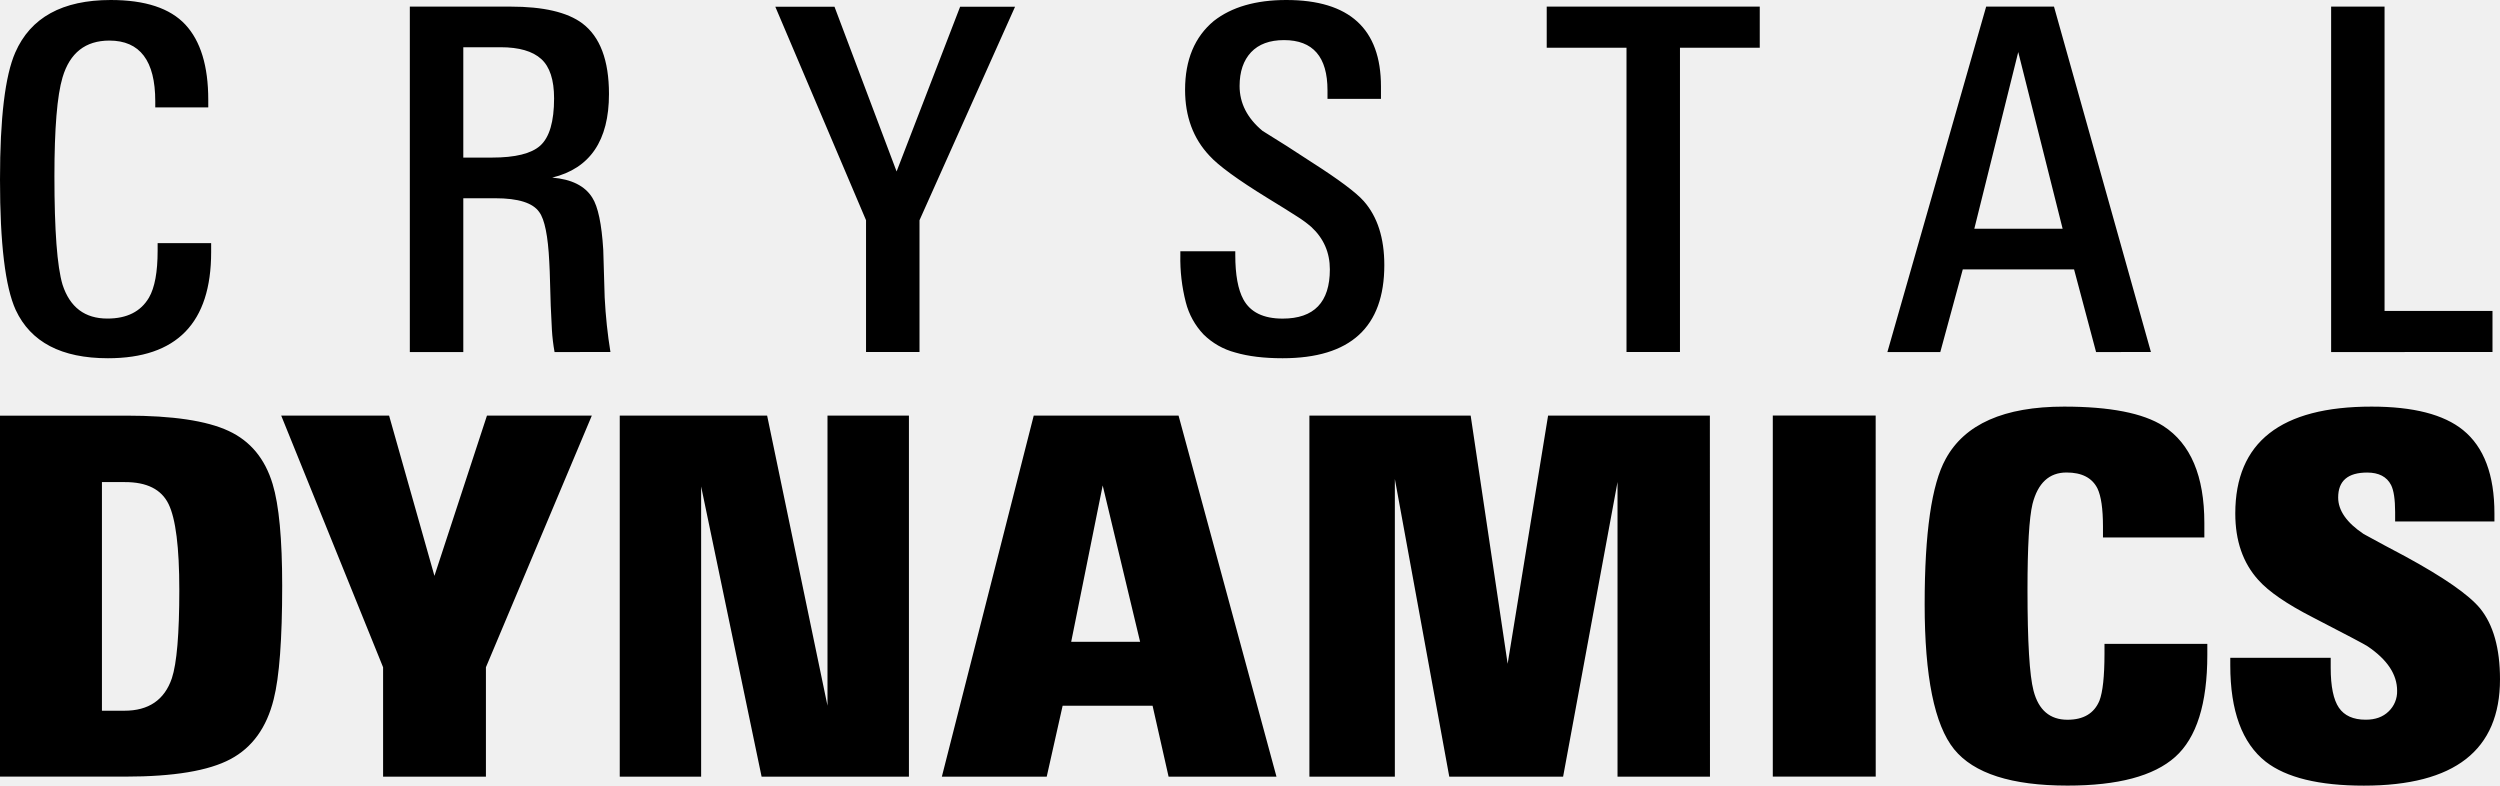
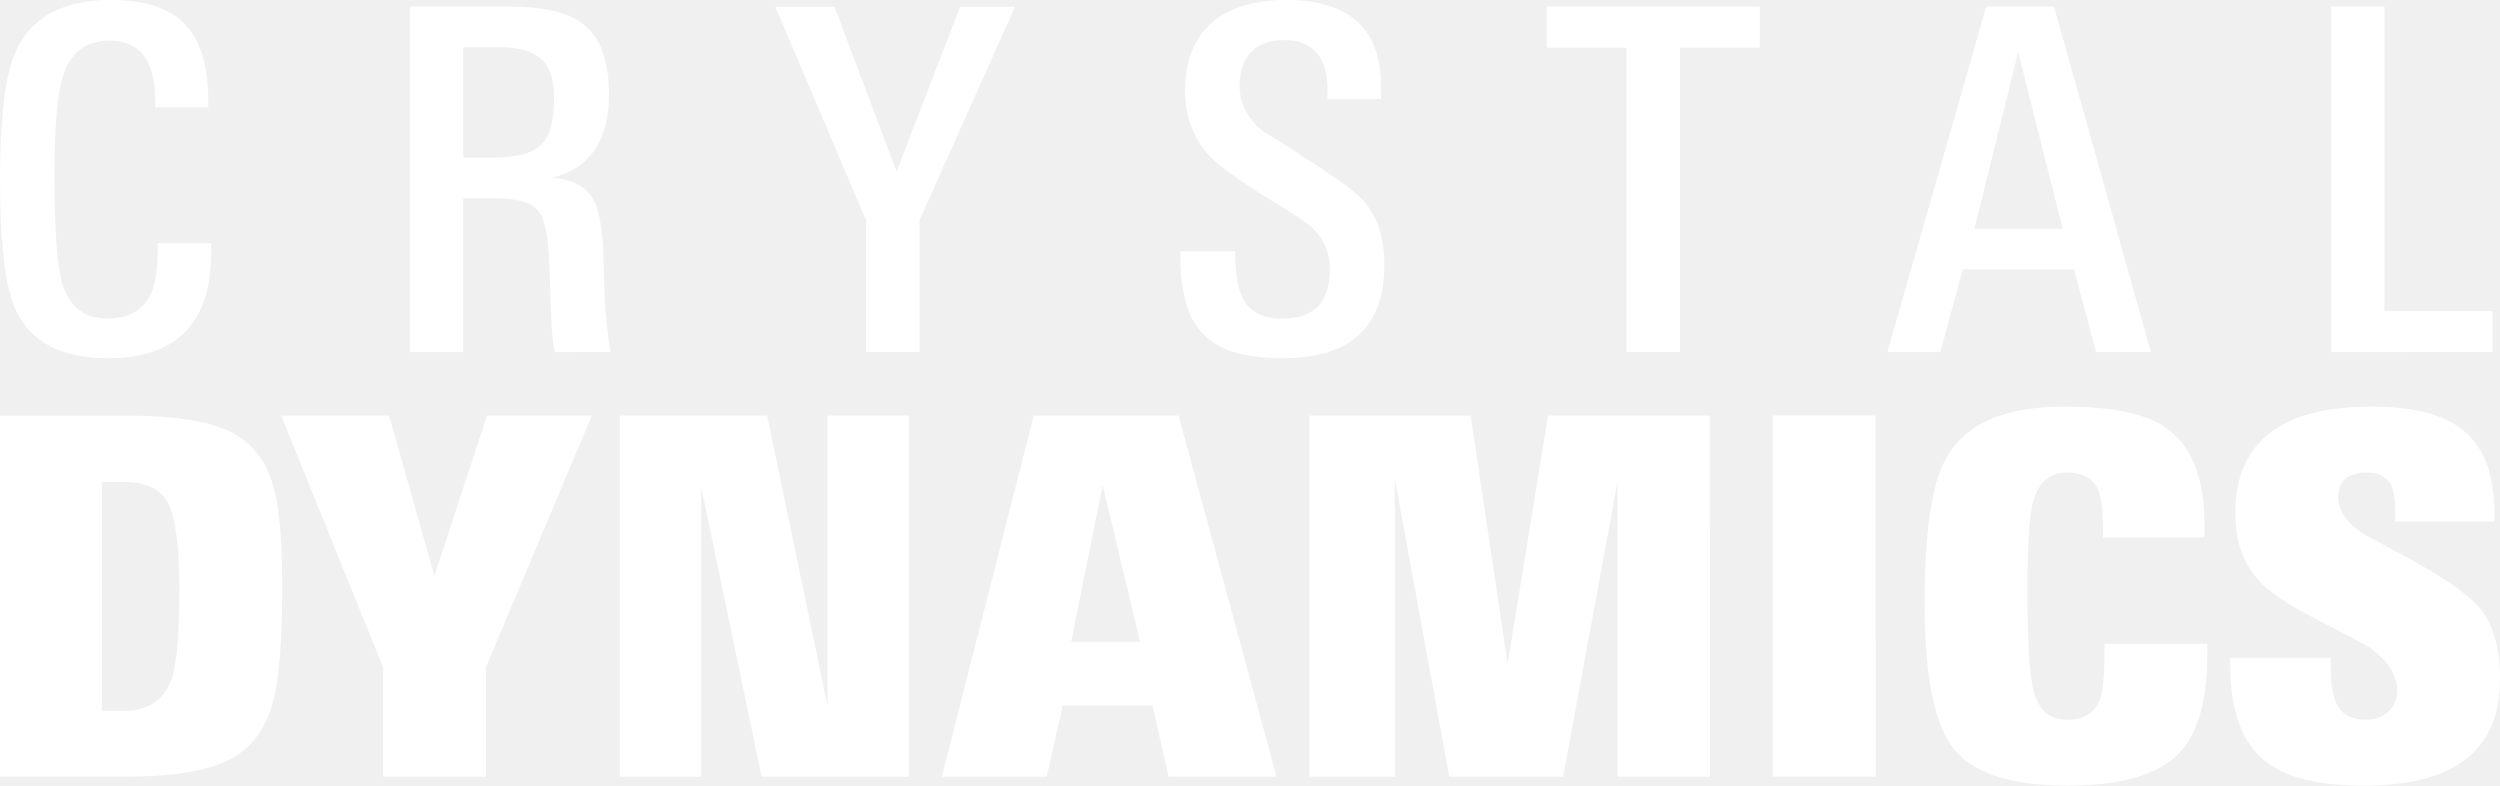
<svg xmlns="http://www.w3.org/2000/svg" width="52.925" height="16.632">
-   <path d="M5.974 12.403q0 1.692-.18 2.4-.223.9-.915 1.268-.692.37-2.225.37H0V8.799h2.675q1.47 0 2.163.323.692.32.934 1.126.202.665.202 2.156m-2.178.084q0-1.352-.228-1.818t-.925-.464h-.485v4.84h.474q.772.001 1.006-.686.158-.476.158-1.872m8.733-3.69-2.242 5.328v2.316H8.11v-2.316L5.953 8.798h2.284l.96 3.393 1.112-3.393zm6.713 7.644h-3.119l-1.28-6.143v6.143H13.12V8.798h3.12l1.278 6.142V8.798h1.724zm7.781 0h-2.284L24.4 14.94h-1.904l-.337 1.502h-2.22l1.945-7.644h3.066zm-2.887-2.855-.792-3.31-.667 3.31zM36.2 16.442h-1.957v-6.238l-1.152 6.238h-2.41l-1.152-6.302v6.302H27.72V8.798h3.414l.783 5.254.856-5.254h3.425zm3.509-.001H37.53V8.797h2.178zm7.02-2.579q0 1.554-.681 2.163-.682.607-2.28.606-1.775 0-2.4-.77-.623-.773-.623-3.067 0-2.272.444-3.076.603-1.11 2.507-1.11 1.458 0 2.102.411.868.562.868 2.052v.307H44.52v-.233q-.001-.561-.116-.803-.17-.34-.656-.339-.55 0-.72.666-.106.444-.106 1.818 0 1.65.128 2.136.16.614.719.614.508 0 .676-.403.106-.274.107-.993v-.211h2.177zm6.196.518q0 2.252-2.882 2.252-1.425 0-2.078-.507-.75-.592-.75-2.041v-.159h2.126v.212q0 .592.174.846.174.253.566.253.306.001.486-.175a.58.58 0 0 0 .18-.438q0-.518-.624-.94-.075-.053-1.162-.614-.826-.423-1.154-.793-.486-.539-.486-1.405 0-2.264 2.886-2.263 1.322 0 1.935.496.666.54.665 1.767v.168h-2.102v-.2q-.001-.403-.086-.571-.136-.264-.506-.264-.614 0-.614.528 0 .412.538.772.442.243.885.476 1.223.666 1.581 1.099.421.518.422 1.5M4.47 5.339q0 2.245-2.185 2.245-1.475 0-1.952-1.021Q0 5.834 0 3.802q0-1.953.323-2.69Q.809 0 2.345 0q1.093 0 1.578.52.486.522.486 1.594v.16H3.287v-.131q0-1.284-.971-1.284-.76 0-.992.779-.172.576-.172 2.093 0 1.72.172 2.296.234.718.95.717.62 0 .88-.444.183-.315.183-.992v-.161H4.47zm7.27 2.114a4 4 0 0 1-.056-.466q-.014-.241-.025-.516a27 27 0 0 1-.015-.51q-.005-.227-.016-.42-.04-.819-.212-1.051-.202-.293-.93-.293h-.678v3.256H8.676V.14h2.134q1.041 0 1.517.354.565.425.565 1.496 0 1.478-1.202 1.77.616.051.849.425.182.284.232 1.103.011.313.03 1.01.031.598.122 1.154zm-.01-5.37q0-.588-.272-.834Q11.183 1 10.598 1h-.79v2.336h.607q.739 0 1.021-.252.294-.264.294-1.002m7.736 2.58v2.79h-1.132v-2.79L16.413.142h1.253l1.315 3.488L20.326.142h1.163zm9.84.95q0 1.972-2.154 1.972-.588 0-1-.121a1.5 1.5 0 0 1-.674-.384 1.54 1.54 0 0 1-.374-.678 3.7 3.7 0 0 1-.116-1.001v-.081h1.163V5.4q0 .625.172.94.221.405.83.405 1 0 1-1.042 0-.537-.394-.9a2.4 2.4 0 0 0-.304-.223q-.232-.15-.616-.384-.951-.585-1.235-.9-.516-.547-.516-1.395 0-.951.608-1.457Q26.263 0 27.232 0q2.003 0 2.003 1.83v.263h-1.132v-.182q0-1.062-.921-1.062-.455 0-.698.258-.241.258-.242.713 0 .546.485.95l.516.323.516.335q.869.555 1.112.83.435.494.435 1.354m6.259-4.602v6.442h-1.132V1.011h-1.689V.14h4.51v.87Zm8.809 6.443-.466-1.75h-2.356l-.476 1.75h-1.12L42.047.14h1.436l2.052 7.312zm-1.648-6.351-.93 3.741h1.87zm6.624 6.351V.14h1.131v6.442h2.285v.87z" style="fill:currentColor;fill-opacity:1;fill-rule:nonzero;stroke:none;stroke-width:1.333" />
+   <path d="M5.974 12.403q0 1.692-.18 2.4-.223.9-.915 1.268-.692.37-2.225.37H0V8.799h2.675q1.47 0 2.163.323.692.32.934 1.126.202.665.202 2.156m-2.178.084q0-1.352-.228-1.818t-.925-.464h-.485v4.84h.474q.772.001 1.006-.686.158-.476.158-1.872m8.733-3.69-2.242 5.328v2.316H8.11v-2.316L5.953 8.798h2.284l.96 3.393 1.112-3.393zm6.713 7.644h-3.119l-1.28-6.143v6.143H13.12V8.798h3.12l1.278 6.142V8.798h1.724zm7.781 0h-2.284L24.4 14.94h-1.904l-.337 1.502h-2.22l1.945-7.644h3.066zm-2.887-2.855-.792-3.31-.667 3.31zM36.2 16.442h-1.957v-6.238l-1.152 6.238h-2.41l-1.152-6.302v6.302H27.72V8.798h3.414l.783 5.254.856-5.254h3.425zm3.509-.001H37.53V8.797h2.178zm7.02-2.579q0 1.554-.681 2.163-.682.607-2.28.606-1.775 0-2.4-.77-.623-.773-.623-3.067 0-2.272.444-3.076.603-1.11 2.507-1.11 1.458 0 2.102.411.868.562.868 2.052v.307H44.52v-.233q-.001-.561-.116-.803-.17-.34-.656-.339-.55 0-.72.666-.106.444-.106 1.818 0 1.65.128 2.136.16.614.719.614.508 0 .676-.403.106-.274.107-.993v-.211h2.177zm6.196.518q0 2.252-2.882 2.252-1.425 0-2.078-.507-.75-.592-.75-2.041v-.159h2.126v.212q0 .592.174.846.174.253.566.253.306.001.486-.175a.58.58 0 0 0 .18-.438q0-.518-.624-.94-.075-.053-1.162-.614-.826-.423-1.154-.793-.486-.539-.486-1.405 0-2.264 2.886-2.263 1.322 0 1.935.496.666.54.665 1.767v.168h-2.102v-.2q-.001-.403-.086-.571-.136-.264-.506-.264-.614 0-.614.528 0 .412.538.772.442.243.885.476 1.223.666 1.581 1.099.421.518.422 1.5M4.47 5.339q0 2.245-2.185 2.245-1.475 0-1.952-1.021Q0 5.834 0 3.802q0-1.953.323-2.69Q.809 0 2.345 0q1.093 0 1.578.52.486.522.486 1.594v.16H3.287v-.131q0-1.284-.971-1.284-.76 0-.992.779-.172.576-.172 2.093 0 1.72.172 2.296.234.718.95.717.62 0 .88-.444.183-.315.183-.992v-.161H4.47zm7.27 2.114a4 4 0 0 1-.056-.466q-.014-.241-.025-.516a27 27 0 0 1-.015-.51q-.005-.227-.016-.42-.04-.819-.212-1.051-.202-.293-.93-.293h-.678v3.256H8.676V.14h2.134q1.041 0 1.517.354.565.425.565 1.496 0 1.478-1.202 1.77.616.051.849.425.182.284.232 1.103.011.313.03 1.01.031.598.122 1.154zm-.01-5.37q0-.588-.272-.834Q11.183 1 10.598 1h-.79v2.336h.607q.739 0 1.021-.252.294-.264.294-1.002m7.736 2.58v2.79h-1.132v-2.79L16.413.142h1.253l1.315 3.488L20.326.142h1.163zm9.84.95q0 1.972-2.154 1.972-.588 0-1-.121a1.5 1.5 0 0 1-.674-.384 1.54 1.54 0 0 1-.374-.678 3.7 3.7 0 0 1-.116-1.001v-.081h1.163V5.4q0 .625.172.94.221.405.83.405 1 0 1-1.042 0-.537-.394-.9a2.4 2.4 0 0 0-.304-.223q-.232-.15-.616-.384-.951-.585-1.235-.9-.516-.547-.516-1.395 0-.951.608-1.457Q26.263 0 27.232 0q2.003 0 2.003 1.83v.263h-1.132v-.182q0-1.062-.921-1.062-.455 0-.698.258-.241.258-.242.713 0 .546.485.95l.516.323.516.335q.869.555 1.112.83.435.494.435 1.354m6.259-4.602v6.442h-1.132V1.011h-1.689V.14h4.51v.87Zm8.809 6.443-.466-1.75h-2.356l-.476 1.75h-1.12L42.047.14h1.436l2.052 7.312zm-1.648-6.351-.93 3.741h1.87zm6.624 6.351V.14h1.131v6.442h2.285v.87z" style="fill:#ffffff;fill-opacity:1;fill-rule:nonzero;stroke:none;stroke-width:1.333" />
</svg>
